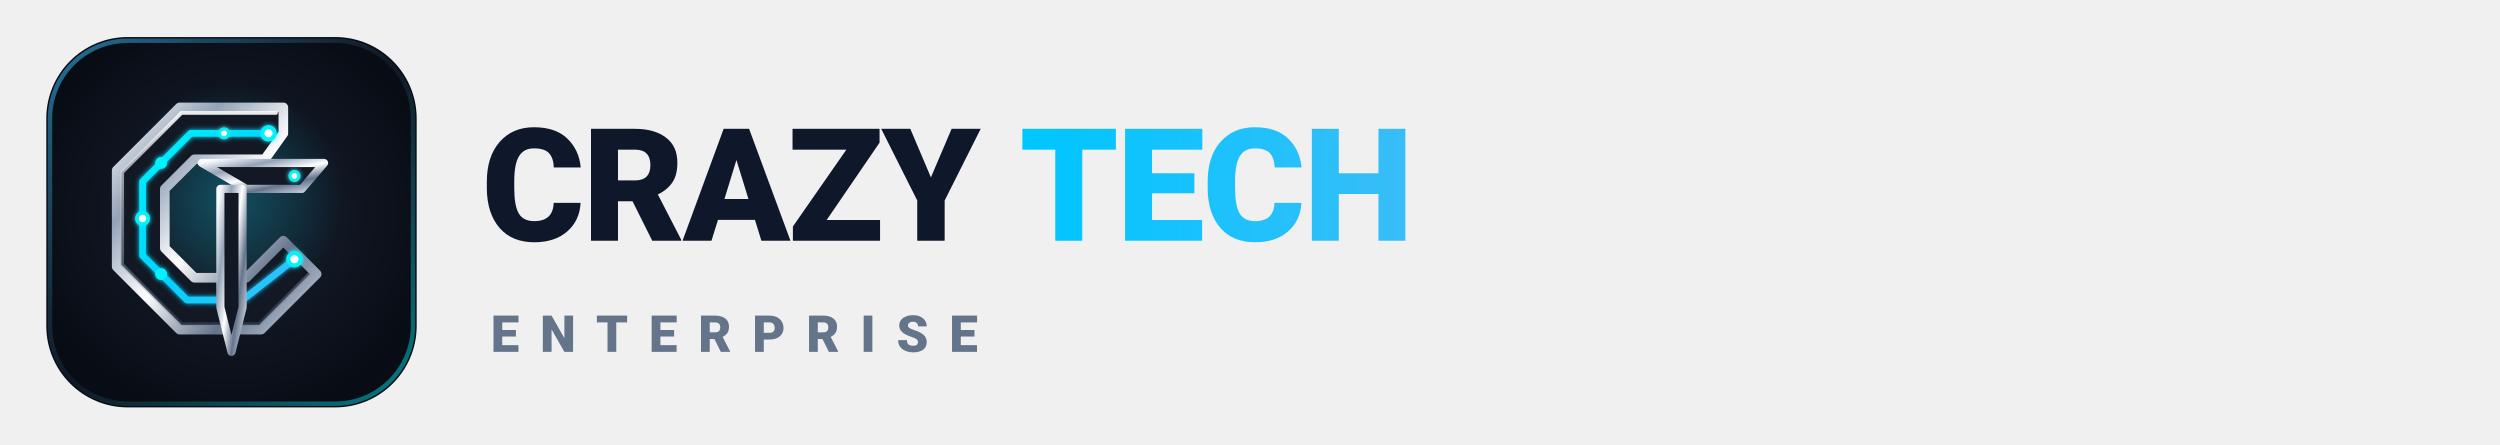
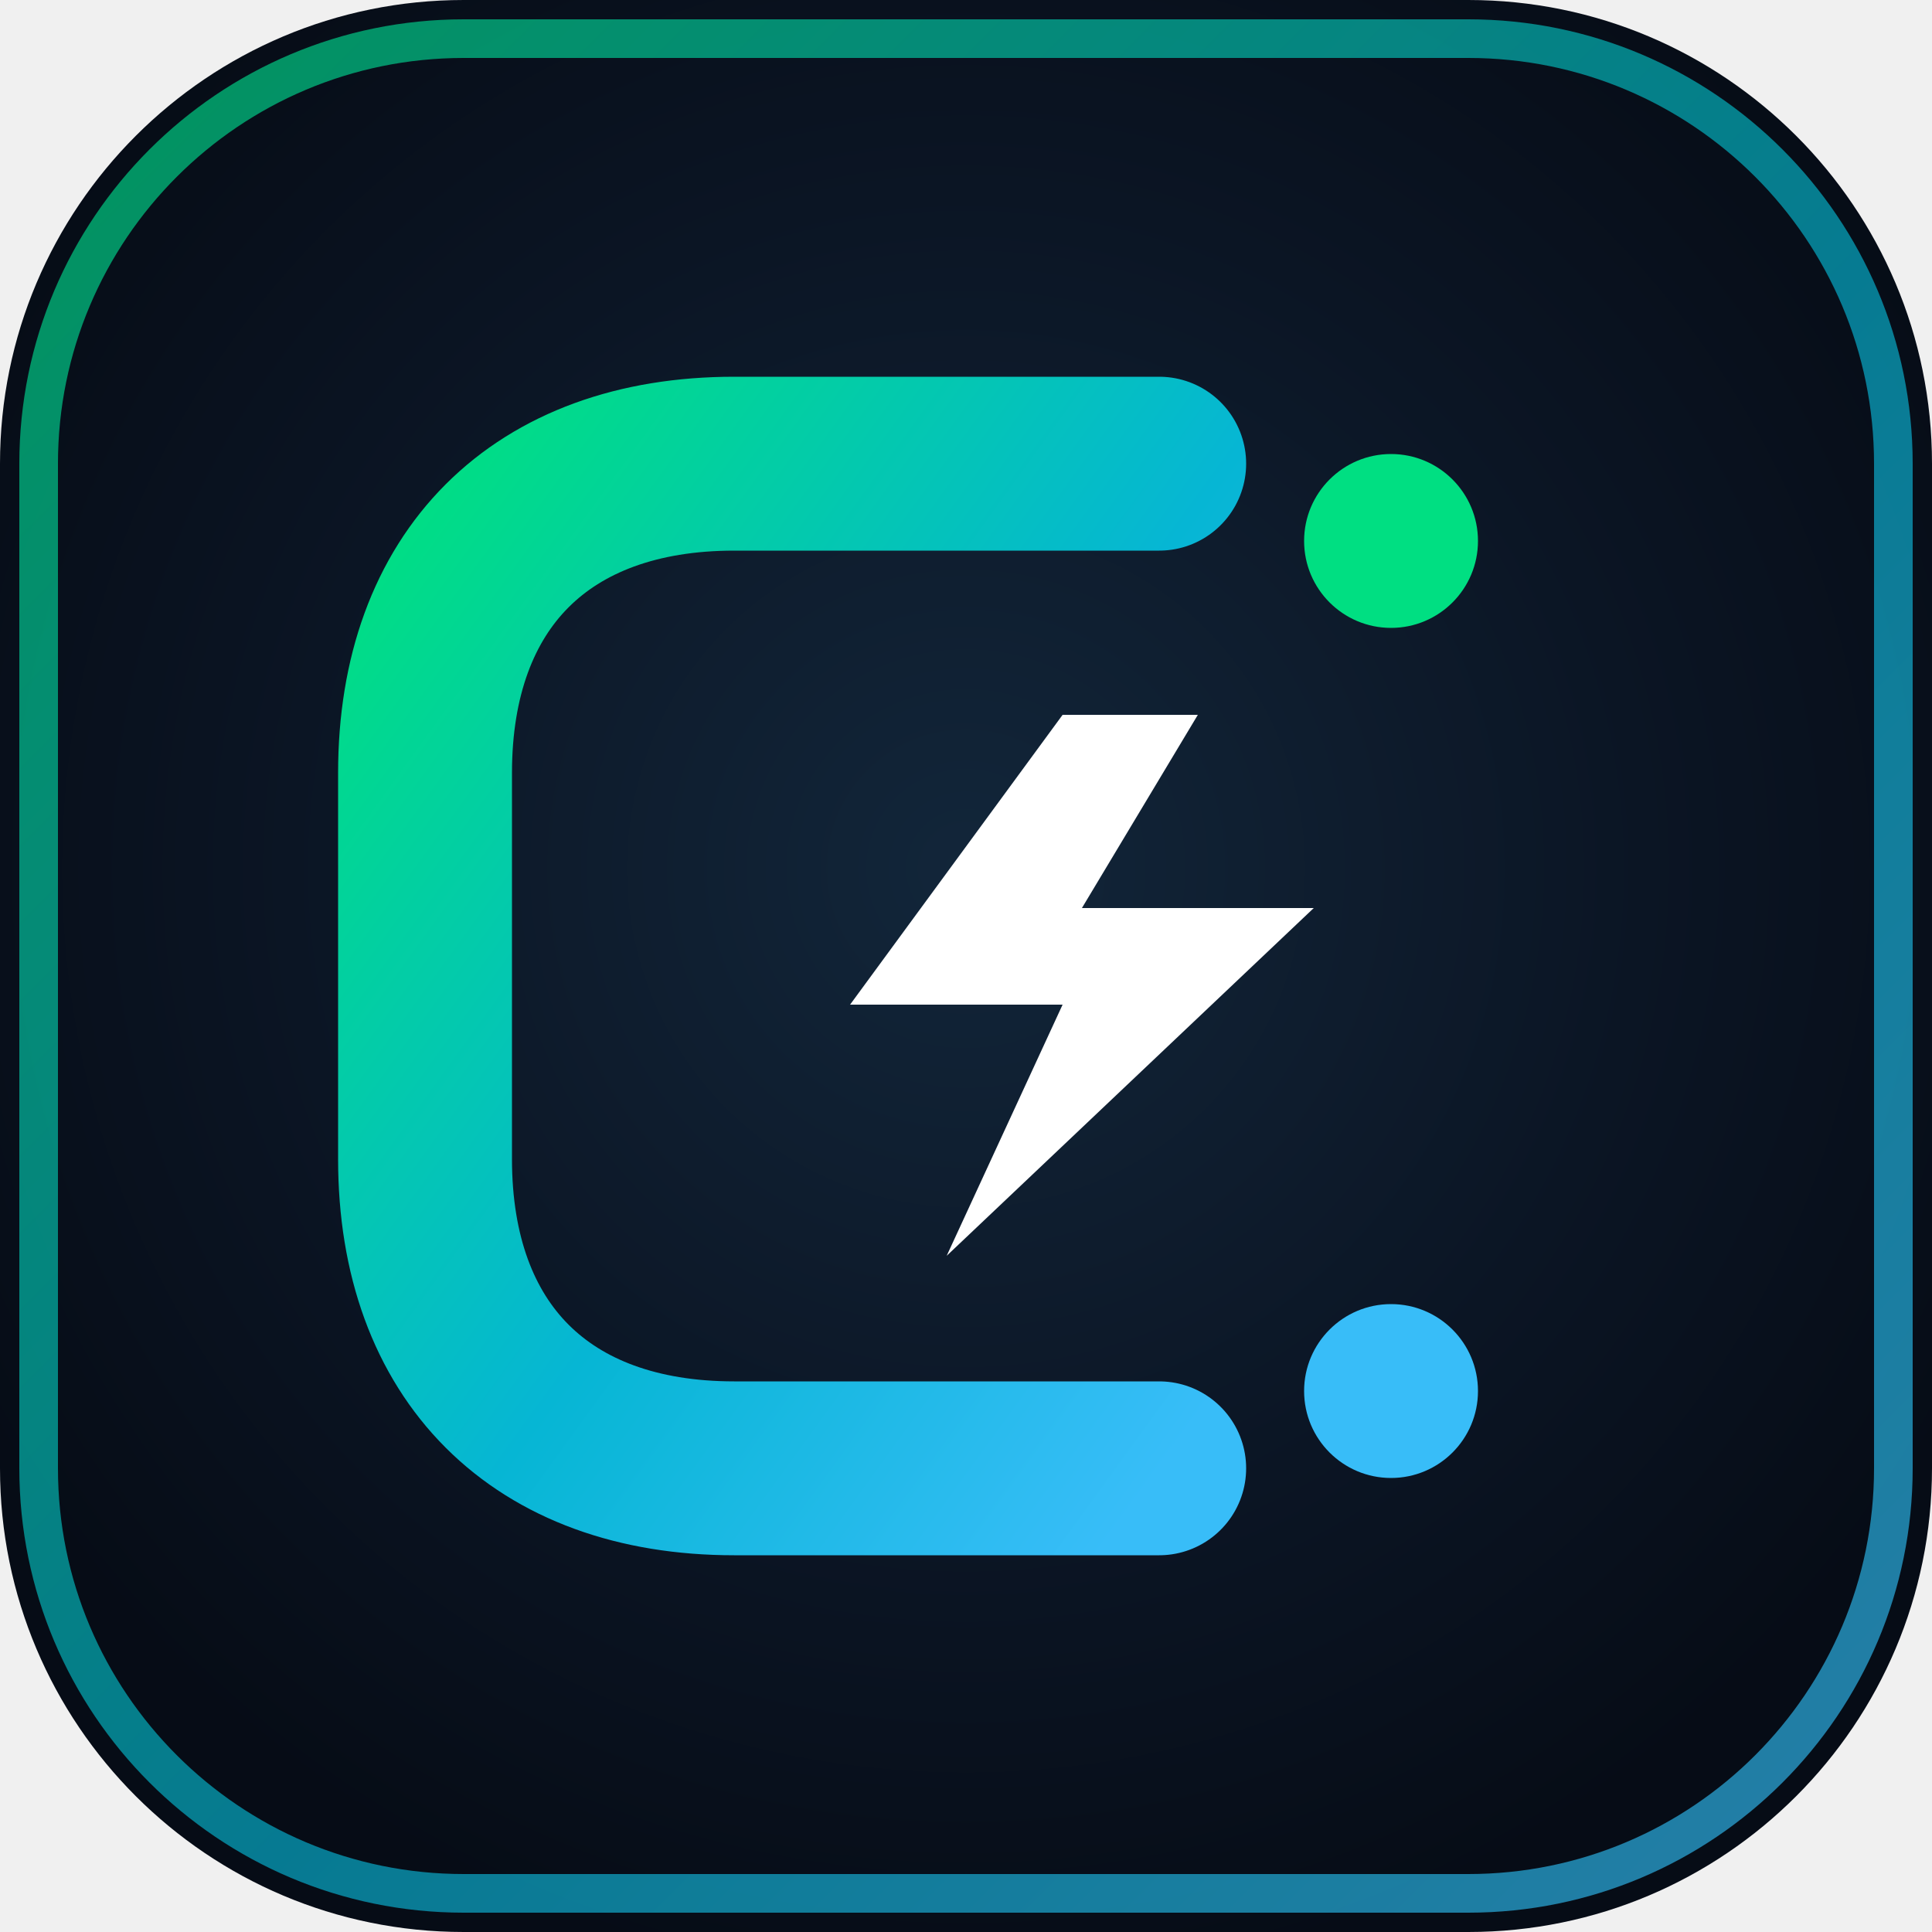
- <svg xmlns="http://www.w3.org/2000/svg" viewBox="0 0 540 96" width="540" height="96" fill="none">
+ <svg xmlns="http://www.w3.org/2000/svg" viewBox="0 0 100 100" fill="none">
  <defs>
-     <linearGradient id="ctHTextCyan" x1="0%" y1="0%" x2="100%" y2="0%">
-       <stop offset="0%" stop-color="#00f2fe" />
-       <stop offset="60%" stop-color="#00c6ff" />
+     <radialGradient id="cdpBg" cx="50%" cy="45%" r="58%">
+       <stop offset="0%" stop-color="#12263a" />
+       <stop offset="60%" stop-color="#0b1524" />
+       <stop offset="100%" stop-color="#060c16" />
+     </radialGradient>
+     <linearGradient id="cdpAcc" x1="0%" y1="0%" x2="100%" y2="100%">
+       <stop offset="0%" stop-color="#00df82" />
+       <stop offset="55%" stop-color="#06b6d4" />
      <stop offset="100%" stop-color="#38bdf8" />
    </linearGradient>
-     <linearGradient id="ctHChrome" x1="0%" y1="0%" x2="100%" y2="100%">
-       <stop offset="0%" stop-color="#f8fafc" />
-       <stop offset="50%" stop-color="#cbd5e1" />
-       <stop offset="100%" stop-color="#94a3b8" />
-     </linearGradient>
  </defs>
-   <g transform="translate(10, 8) scale(0.8)">
-     <defs>
-       <radialGradient id="ctBgGrad" cx="50%" cy="48%" r="56%">
-         <stop offset="0%" stop-color="#182230" />
-         <stop offset="55%" stop-color="#101622" />
-         <stop offset="100%" stop-color="#080c14" />
-       </radialGradient>
-       <linearGradient id="ctChrome" x1="0%" y1="0%" x2="100%" y2="100%">
-         <stop offset="0%" stop-color="#f8fafc" />
-         <stop offset="25%" stop-color="#94a3b8" />
-         <stop offset="50%" stop-color="#ffffff" />
-         <stop offset="75%" stop-color="#64748b" />
-         <stop offset="100%" stop-color="#cbd5e1" />
-       </linearGradient>
-       <linearGradient id="ctBevelLight" x1="0%" y1="0%" x2="0%" y2="100%">
-         <stop offset="0%" stop-color="#ffffff" stop-opacity="0.9" />
-         <stop offset="100%" stop-color="#64748b" stop-opacity="0.3" />
-       </linearGradient>
-       <linearGradient id="ctCyanGlow" x1="0%" y1="0%" x2="100%" y2="100%">
-         <stop offset="0%" stop-color="#00f2fe" />
-         <stop offset="50%" stop-color="#00d2ff" />
-         <stop offset="100%" stop-color="#38bdf8" />
-       </linearGradient>
-       <radialGradient id="ctCoreGlow" cx="50%" cy="46%" r="42%">
-         <stop offset="0%" stop-color="#00e5ff" stop-opacity="0.24" />
-         <stop offset="100%" stop-color="#00e5ff" stop-opacity="0" />
-       </radialGradient>
-       <linearGradient id="ctRimGrad" x1="0%" y1="0%" x2="100%" y2="100%">
-         <stop offset="0%" stop-color="#38bdf8" stop-opacity="0.6" />
-         <stop offset="50%" stop-color="#1e293b" stop-opacity="0.4" />
-         <stop offset="100%" stop-color="#00f2fe" stop-opacity="0.5" />
-       </linearGradient>
-       <filter id="neonGlow" x="-20%" y="-20%" width="140%" height="140%">
-         <feGaussianBlur stdDeviation="0.65" result="glow" />
-         <feMerge>
-           <feMergeNode in="glow" />
-           <feMergeNode in="SourceGraphic" />
-         </feMerge>
-       </filter>
-     </defs>
-     <rect width="100" height="100" rx="22" fill="url(#ctBgGrad)" />
-     <rect x="1" y="1" width="98" height="98" rx="21" stroke="url(#ctRimGrad)" stroke-width="1.2" />
-     <circle cx="50" cy="46" r="36" fill="url(#ctCoreGlow)" />
-     <path d="M 64 19        L 36 19        L 19 36        L 19 62        L 36 79        L 58 79        L 73 64        L 64 55        L 54 65        L 40 65        L 32 57        L 32 41        L 40 33        L 59 33        L 64 26        Z" fill="#121824" stroke="url(#ctChrome)" stroke-width="2.6" stroke-linejoin="round" />
-     <path d="M 62 20.5 L 36.5 20.5 L 20.5 36.5 L 20.5 61.5 L 36.5 77.5 L 57.5 77.5 L 71 64" fill="none" stroke="url(#ctBevelLight)" stroke-width="1" stroke-linecap="round" />
-     <g filter="url(#neonGlow)">
-       <path d="M 60 26 L 39 26 L 26 39 L 26 59 L 38 71 L 53 71 L 67 60" fill="none" stroke="url(#ctCyanGlow)" stroke-width="1.8" stroke-linejoin="round" stroke-linecap="round" />
-       <circle cx="60" cy="26" r="2.2" fill="#00f2fe" />
-       <circle cx="60" cy="26" r="1.1" fill="#ffffff" />
-       <circle cx="48" cy="26" r="1.6" fill="#00f2fe" />
-       <circle cx="48" cy="26" r="0.8" fill="#ffffff" />
-       <circle cx="31" cy="34" r="1.6" fill="#00f2fe" />
-       <circle cx="26" cy="49" r="2" fill="#00f2fe" />
-       <circle cx="26" cy="49" r="1" fill="#ffffff" />
-       <circle cx="31" cy="64" r="1.6" fill="#00f2fe" />
-       <circle cx="48" cy="71" r="1.6" fill="#00f2fe" />
-       <circle cx="48" cy="71" r="0.8" fill="#ffffff" />
-       <circle cx="67" cy="60" r="2.2" fill="#00f2fe" />
-       <circle cx="67" cy="60" r="1.1" fill="#ffffff" />
-     </g>
-     <path d="M 42 34        L 75 34        L 69 41        L 54 41        L 42 34 Z" fill="#121824" stroke="url(#ctChrome)" stroke-width="2.2" stroke-linejoin="round" />
-     <g filter="url(#neonGlow)">
-       <path d="M 46 37.5 L 68 37.5" fill="none" stroke="url(#ctCyanGlow)" stroke-width="1.4" stroke-linecap="round" />
-       <circle cx="67" cy="37.5" r="1.6" fill="#00f2fe" />
-       <circle cx="67" cy="37.5" r="0.8" fill="#ffffff" />
-     </g>
-     <path d="M 47 41        L 53 41        L 53 73        L 50 85        L 47 73        Z" fill="#121824" stroke="url(#ctChrome)" stroke-width="2.2" stroke-linejoin="round" />
-     <g filter="url(#neonGlow)">
-       <line x1="50" y1="41" x2="50" y2="78" stroke="url(#ctCyanGlow)" stroke-width="2" stroke-linecap="round" />
-       <line x1="50" y1="41" x2="50" y2="77" stroke="#ffffff" stroke-width="0.8" stroke-linecap="round" />
-     </g>
-   </g>
-   <g transform="translate(104, 52)">
-     <text x="0" y="0" font-family="system-ui, -apple-system, BlinkMacSystemFont, 'Segoe UI', Roboto, sans-serif" font-size="34" font-weight="900" letter-spacing="-0.5">
-       <tspan fill="#0f172a">CRAZY</tspan>
-       <tspan fill="url(#ctHTextCyan)">TECH</tspan>
-     </text>
-     <text x="2" y="24" font-family="system-ui, -apple-system, BlinkMacSystemFont, 'Segoe UI', Roboto, sans-serif" font-size="11" font-weight="800" letter-spacing="4.5" fill="#64748b">
-       ENTERPRISE
-     </text>
-   </g>
+   <rect width="100" height="100" rx="24" fill="url(#cdpBg)" />
+   <rect x="2" y="2" width="96" height="96" rx="22" stroke="url(#cdpAcc)" stroke-width="2" stroke-opacity="0.65" />
+   <path d="M 60 24 L 38 24 C 28 24 22 30 22 40 L 22 60 C 22 70 28 76 38 76 L 60 76" stroke="url(#cdpAcc)" stroke-width="9" stroke-linecap="round" stroke-linejoin="round" fill="none" />
+   <path d="M 55 37 L 44 52 H 55 L 49 65 L 68 47 H 56 L 62 37 Z" fill="#ffffff" />
+   <circle cx="72" cy="28" r="4.5" fill="#00df82" />
+   <circle cx="72" cy="72" r="4.5" fill="#38bdf8" />
</svg>
